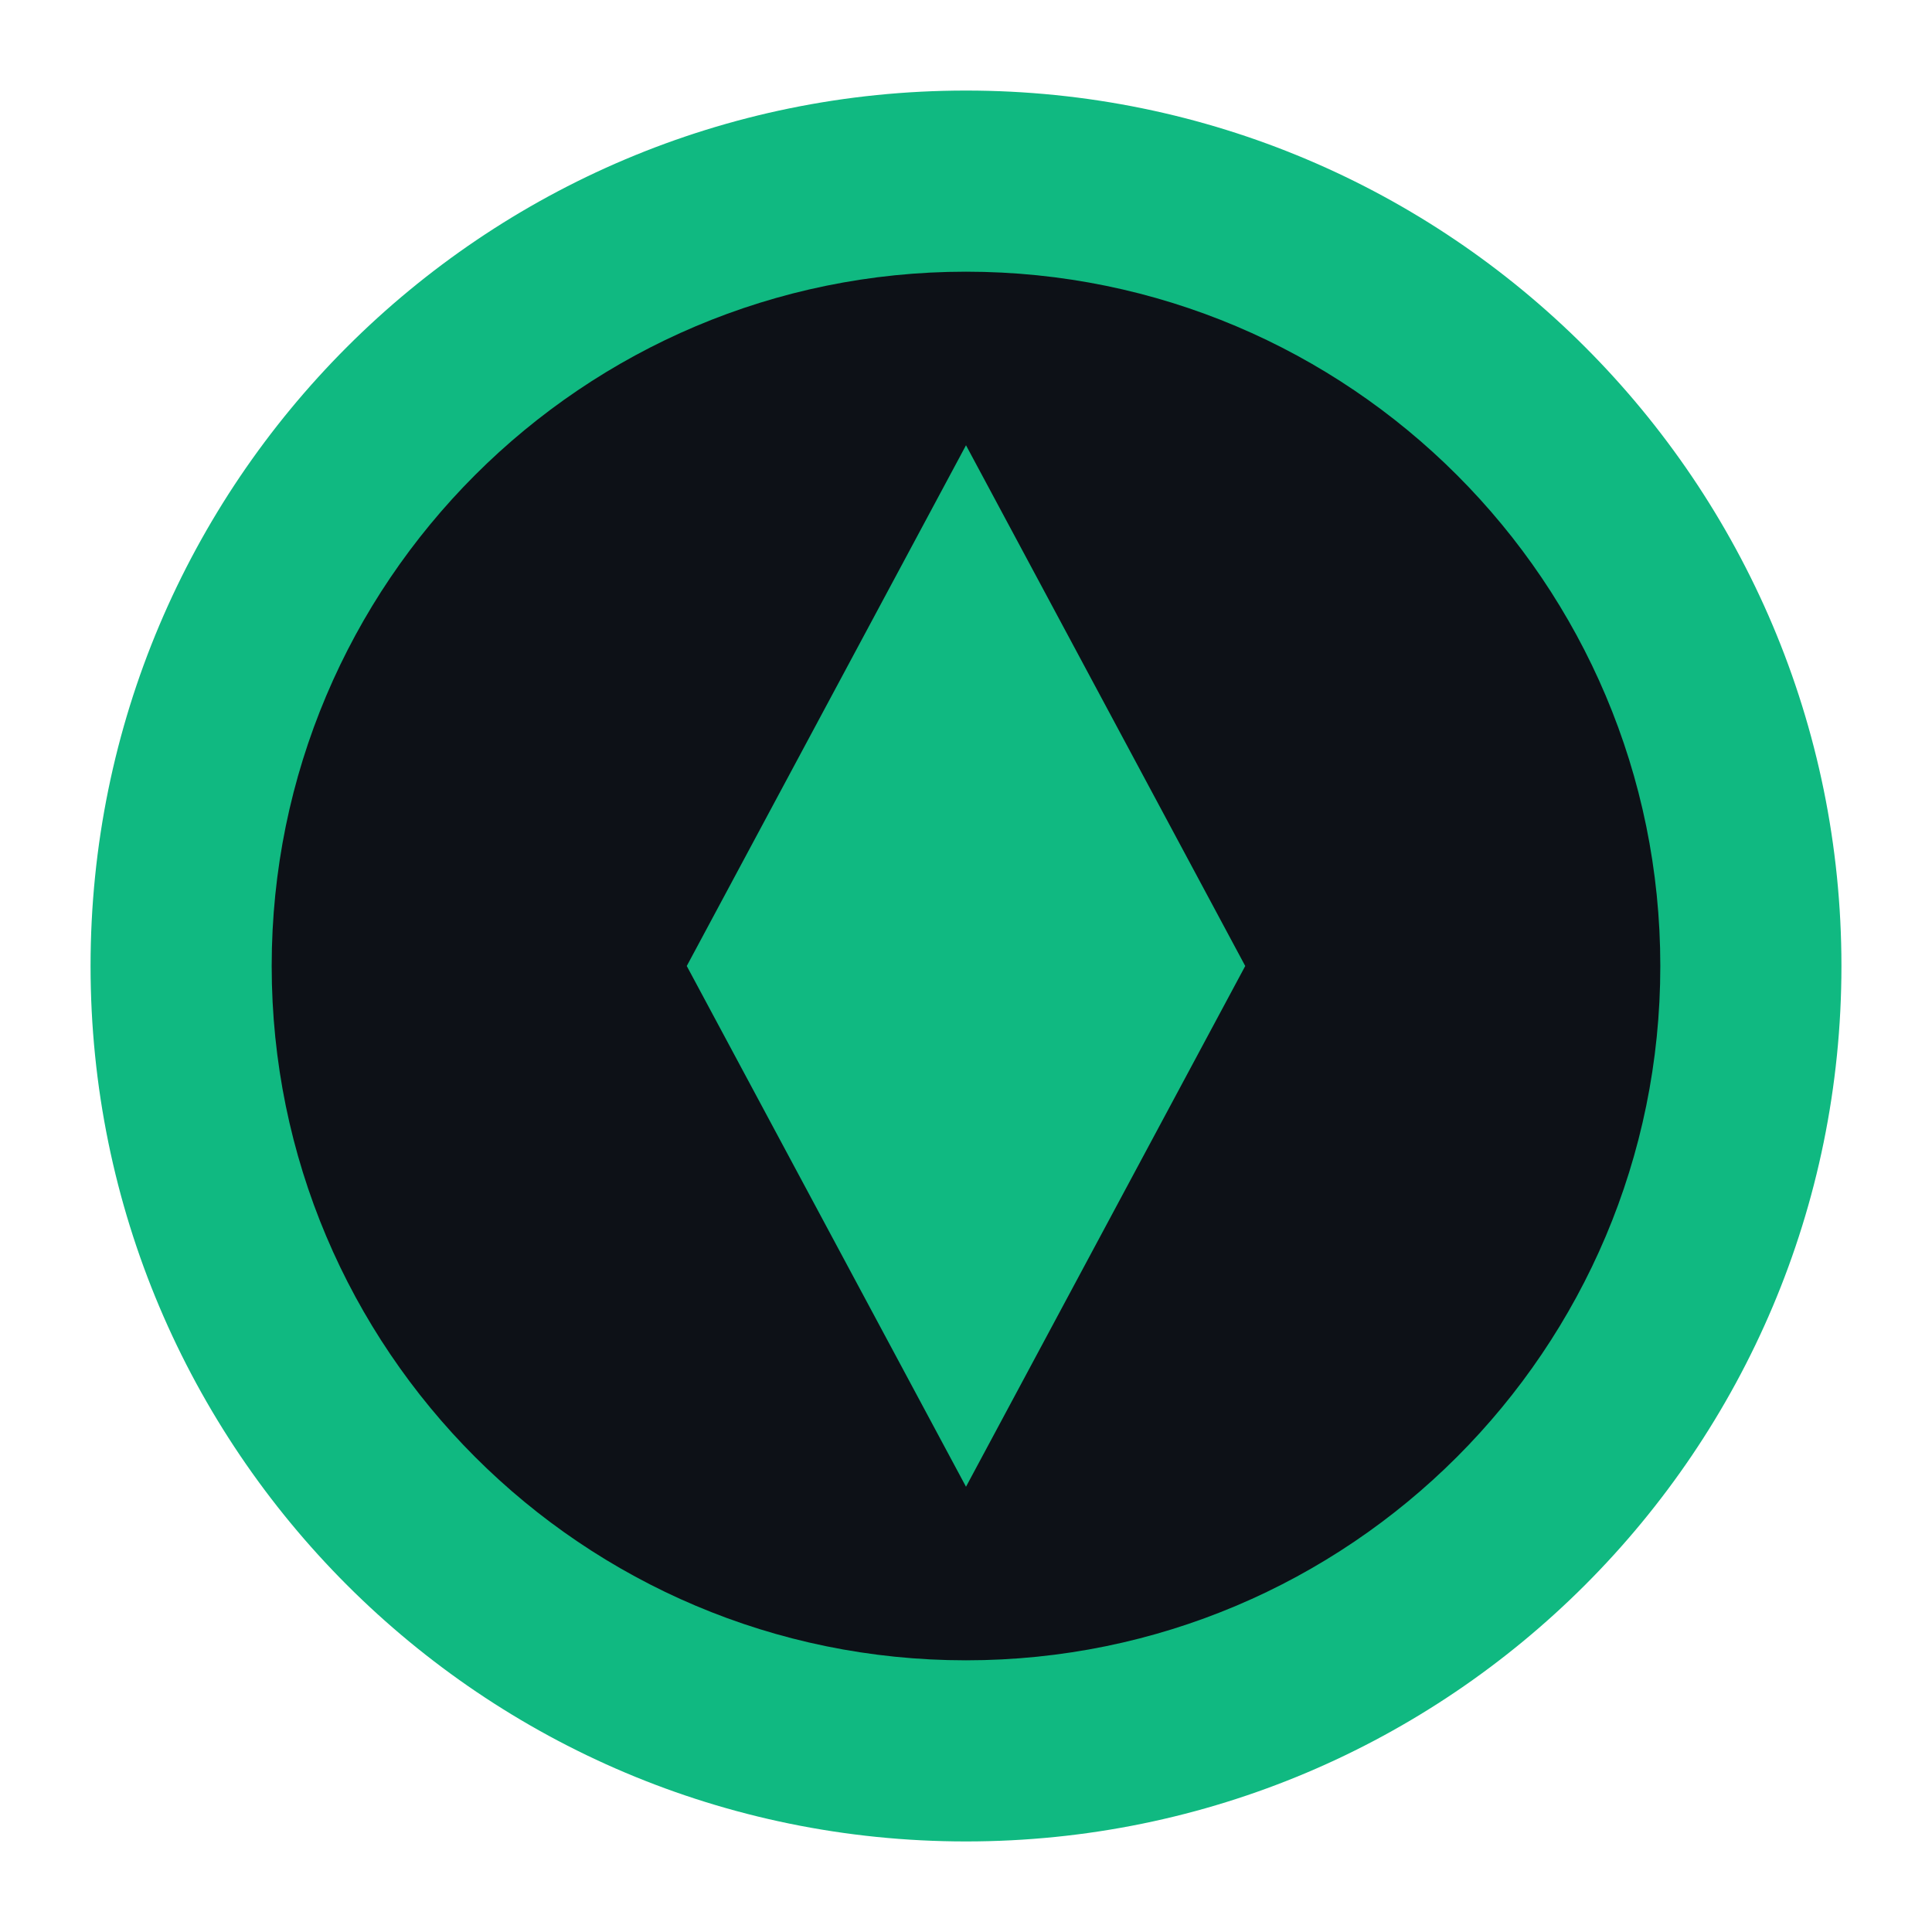
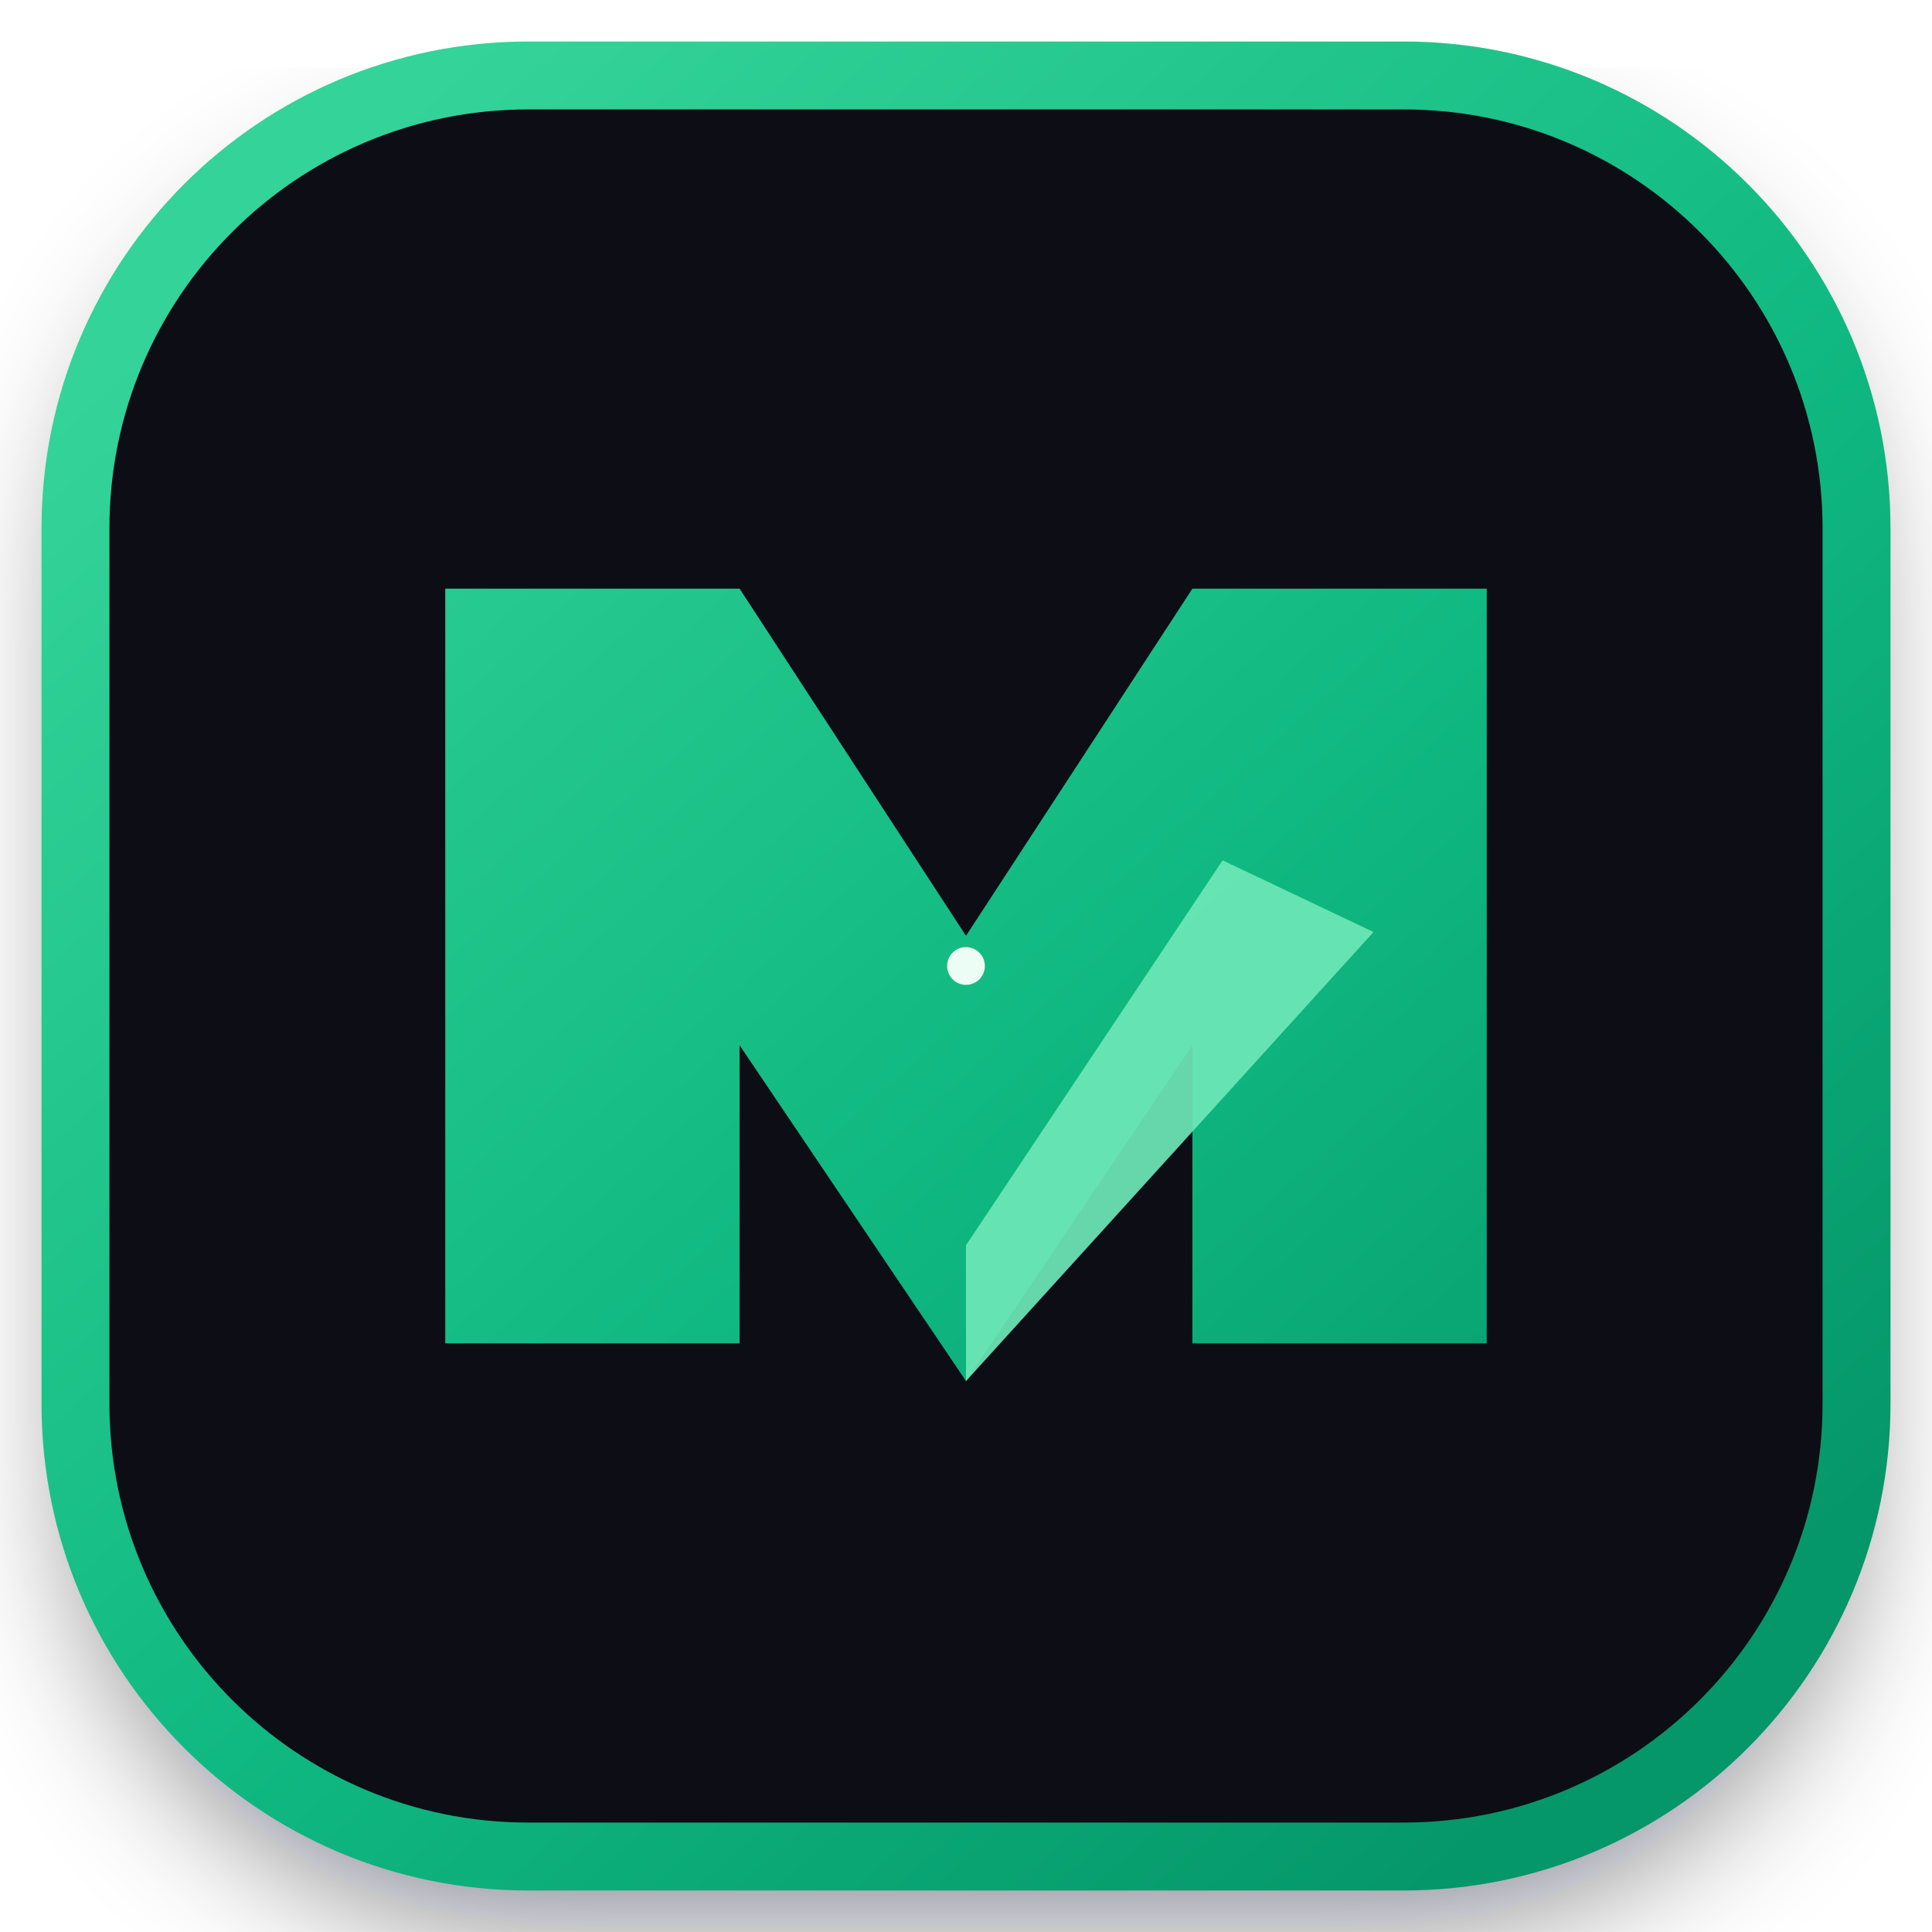
<svg xmlns="http://www.w3.org/2000/svg" width="512" height="512" viewBox="0 0 512 512">
-   <circle cx="256" cy="256" r="232" fill="#10B981" />
-   <circle cx="256" cy="256" r="184" fill="#0D1117" />
-   <polygon points="256,118 330,256 256,394 182,256" fill="#10B981" />
+   <defs>
+     <linearGradient id="emerald" x1="76" y1="54" x2="436" y2="458" gradientUnits="userSpaceOnUse">
+       <stop offset="0" stop-color="#34D399" />
+       <stop offset="0.55" stop-color="#10B981" />
+       <stop offset="1" stop-color="#059669" />
+     </linearGradient>
+     <filter id="shadow" x="-20%" y="-20%" width="140%" height="140%">
+       <feDropShadow dx="0" dy="18" stdDeviation="18" flood-color="#020617" flood-opacity=".45" />
+     </filter>
+   </defs>
+   <rect x="20" y="20" width="472" height="472" rx="120" fill="#0D1117" filter="url(#shadow)" />
+   <rect x="20" y="20" width="472" height="472" rx="120" fill="none" stroke="url(#emerald)" stroke-width="18" />
+   <path d="M118 356V156h78l60 92 60-92h78v200h-78V277l-60 89-60-89v79z" fill="url(#emerald)" />
+   <path d="M256 366v-36l68-102 40 19-108 119z" fill="#6EE7B7" opacity=".92" />
+   <circle cx="256" cy="256" r="5" fill="#ECFDF5" />
</svg>
